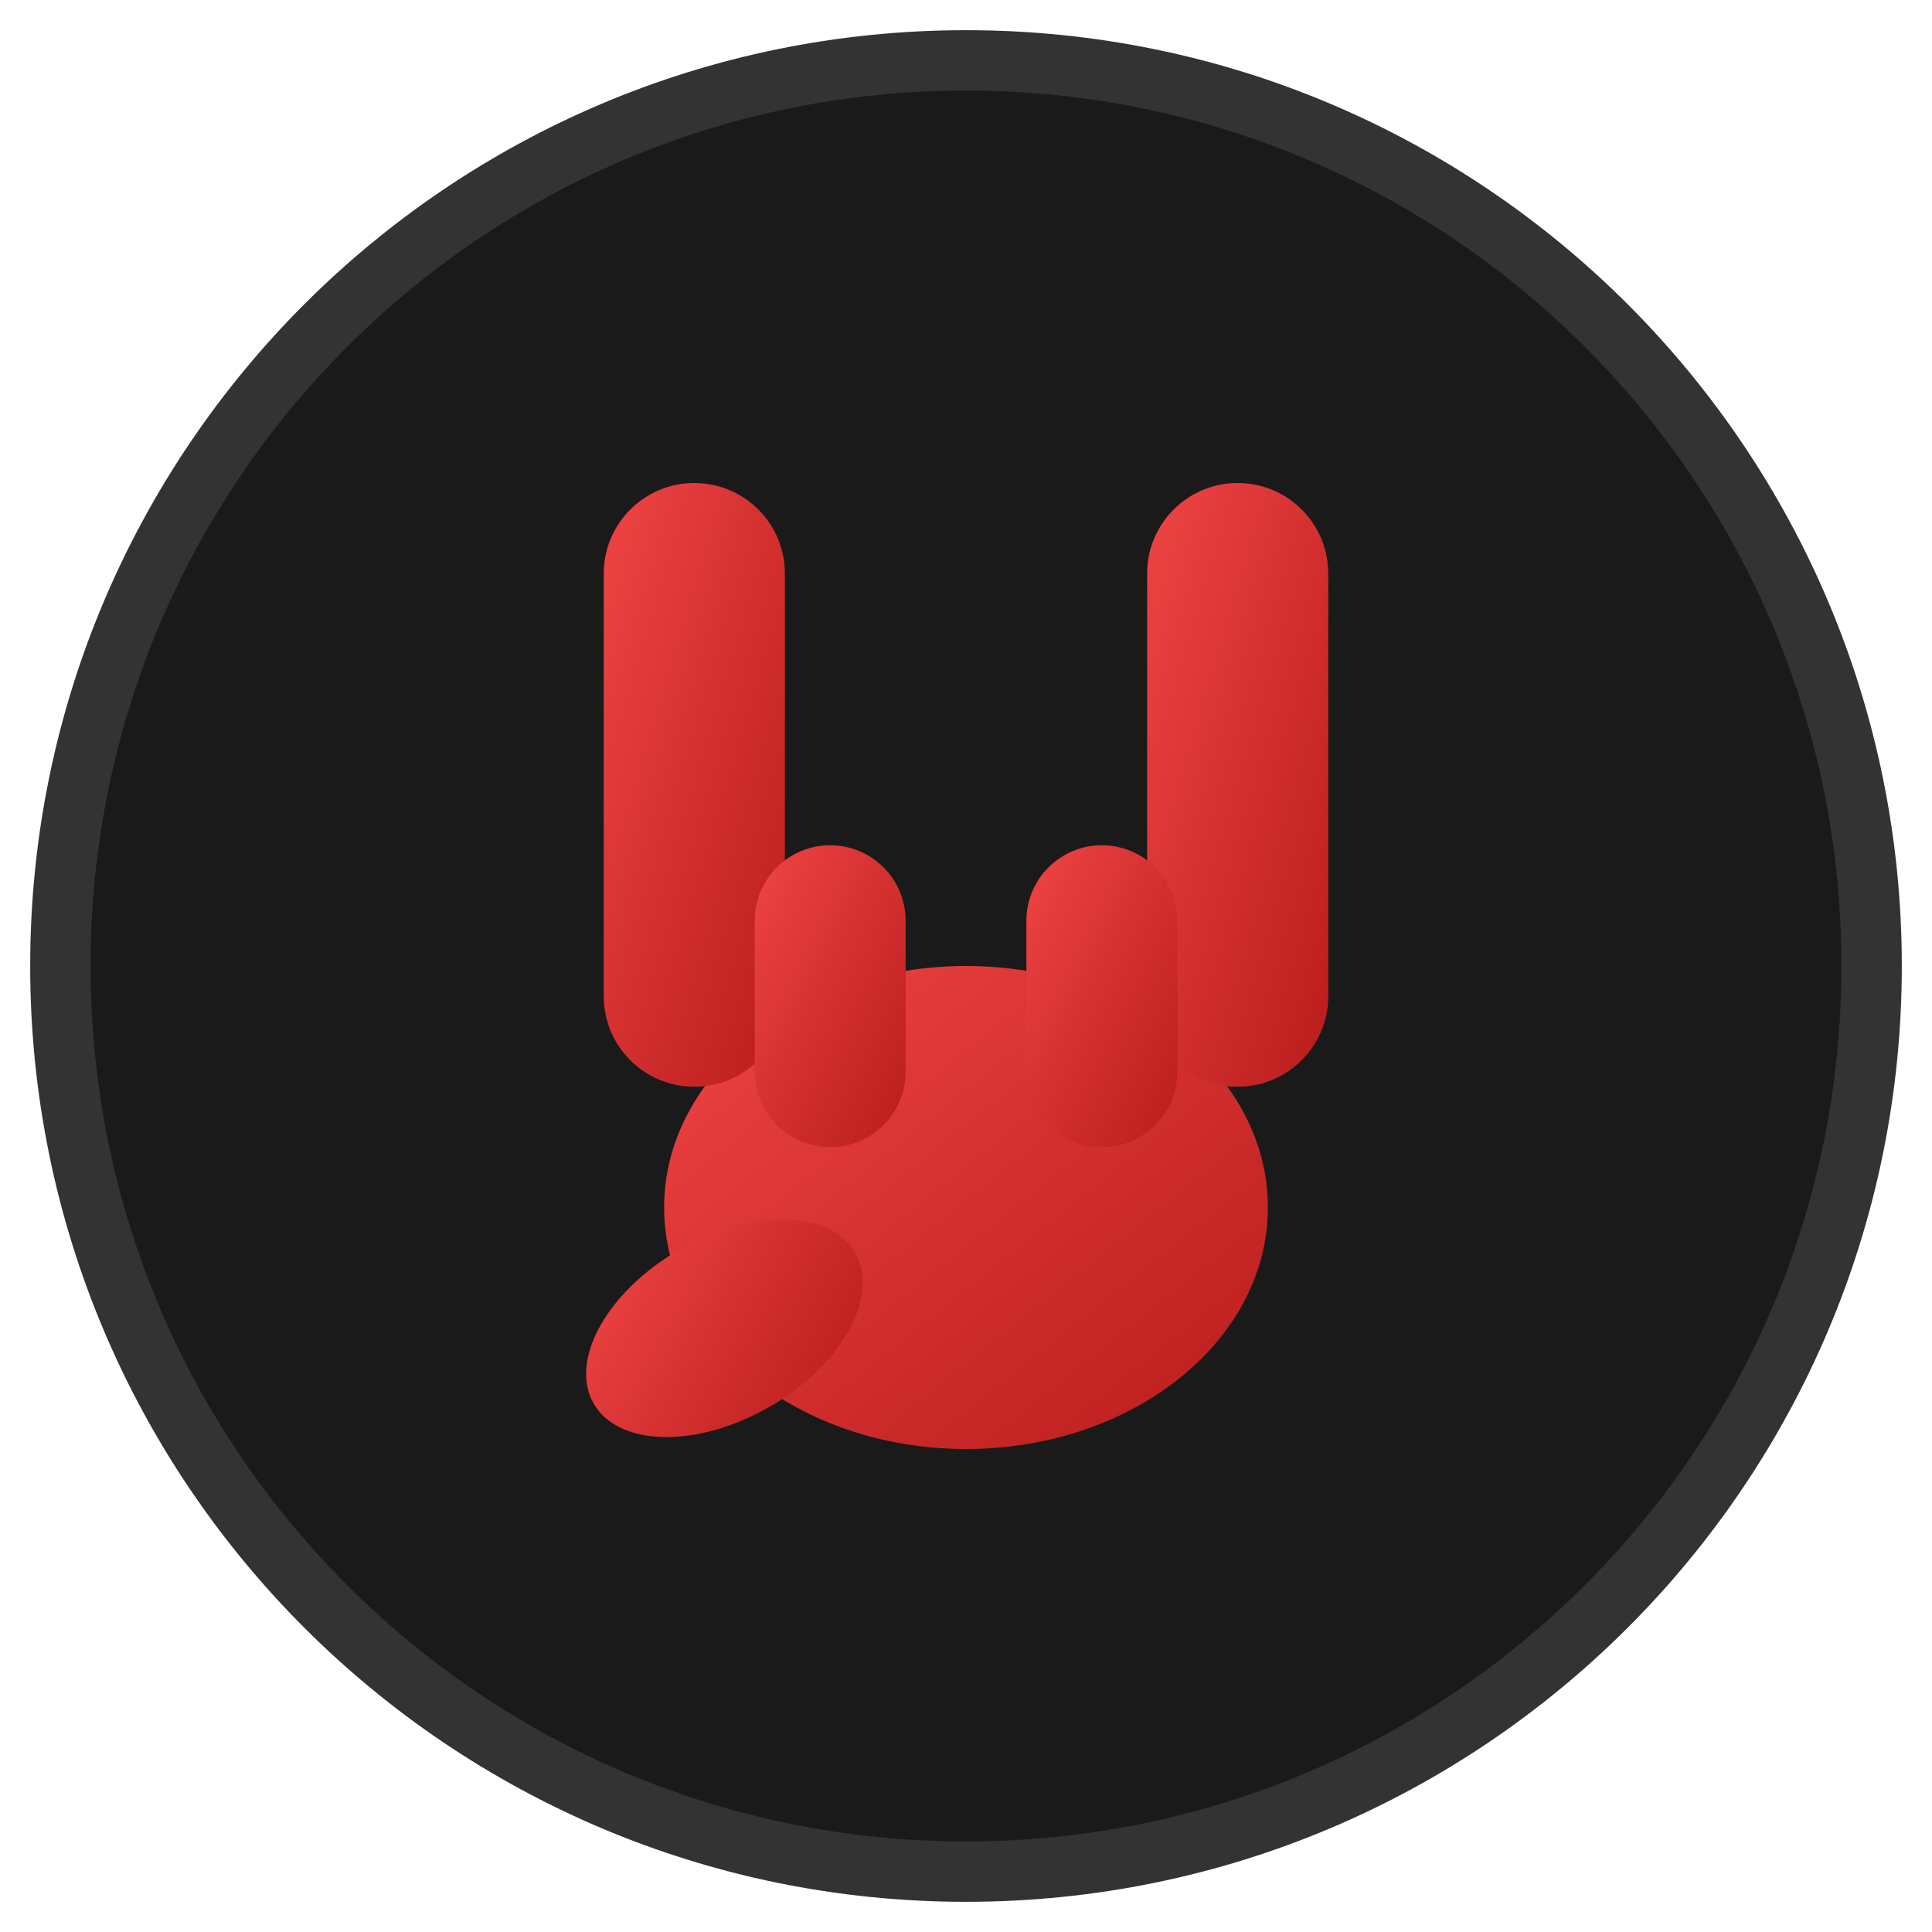
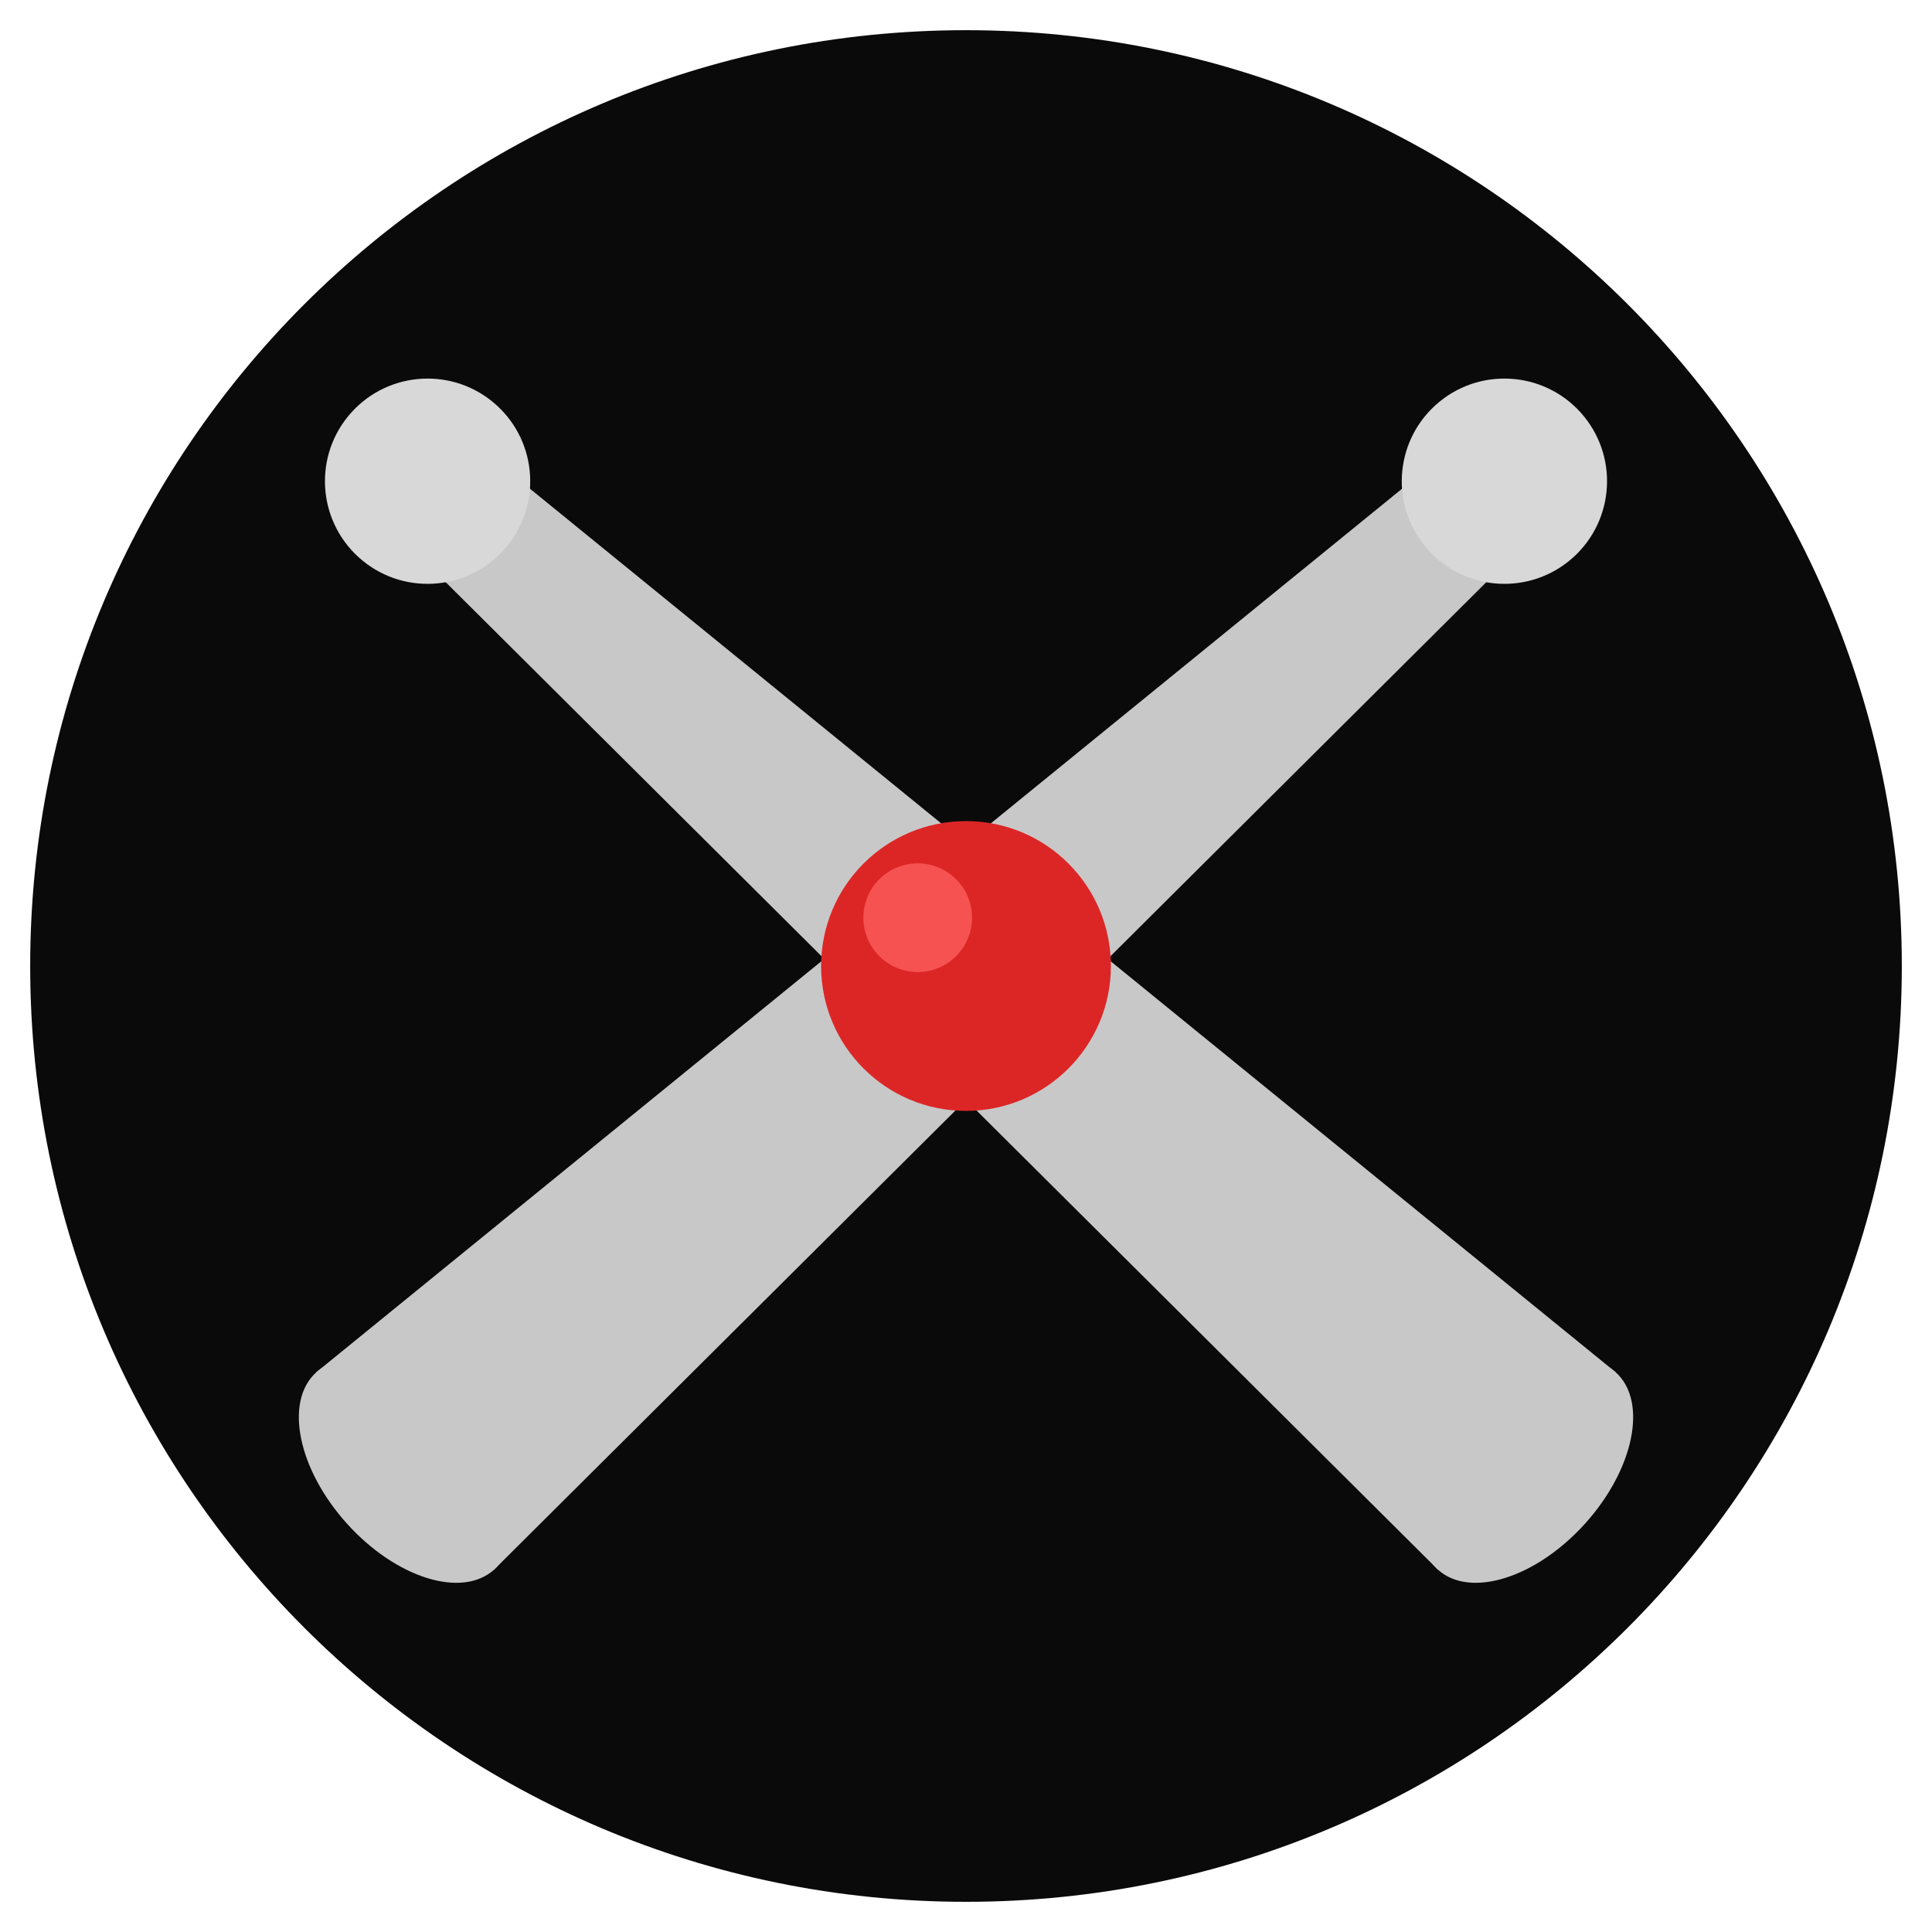
<svg xmlns="http://www.w3.org/2000/svg" viewBox="0 0 32 32">
  <defs>
-     <linearGradient id="metalGrad" x1="0%" y1="0%" x2="100%" y2="100%">
-       <stop offset="0%" style="stop-color:#ef4444" />
-       <stop offset="100%" style="stop-color:#b91c1c" />
-     </linearGradient>
+     <clipPath id="c">
+       <circle cx="16" cy="16" r="15.5" />
+     </clipPath>
  </defs>
-   <circle cx="16" cy="16" r="15" fill="#1a1a1a" stroke="#333" stroke-width="1" />
-   <g fill="url(#metalGrad)">
-     <ellipse cx="16" cy="20" rx="5" ry="4" />
-     <rect x="10" y="8" width="3" height="10" rx="1.5" />
-     <rect x="19" y="8" width="3" height="10" rx="1.5" />
-     <rect x="12.5" y="14" width="2.5" height="5" rx="1.25" />
-     <rect x="17" y="14" width="2.5" height="5" rx="1.25" />
-     <ellipse cx="12" cy="22" rx="2.5" ry="1.5" transform="rotate(-30 12 22)" />
+   <circle cx="16" cy="16" r="15.5" fill="#0a0a0a" />
+   <g clip-path="url(#c)">
+     <g transform="rotate(-42 16 16)">
+       <path d="M3.5,13.8 L27.5,15 L27.5,17 L3.5,18.2 Z" fill="#c8c8c8" />
+       <ellipse cx="3.5" cy="16" rx="1.3" ry="2.2" fill="#c8c8c8" />
+       <circle cx="28" cy="16" r="1.7" fill="#d8d8d8" />
+     </g>
+     <g transform="rotate(42 16 16)">
+       <path d="M4.5,15 L28.5,13.8 L28.5,18.2 L4.5,17 Z" fill="#c8c8c8" />
+       <circle cx="4" cy="16" r="1.7" fill="#d8d8d8" />
+       <ellipse cx="28.5" cy="16" rx="1.3" ry="2.2" fill="#c8c8c8" />
+     </g>
+     <circle cx="16" cy="16" r="2.4" fill="#dc2626" />
+     <circle cx="15.2" cy="15.2" r="0.9" fill="#ff6060" opacity="0.75" />
  </g>
</svg>
